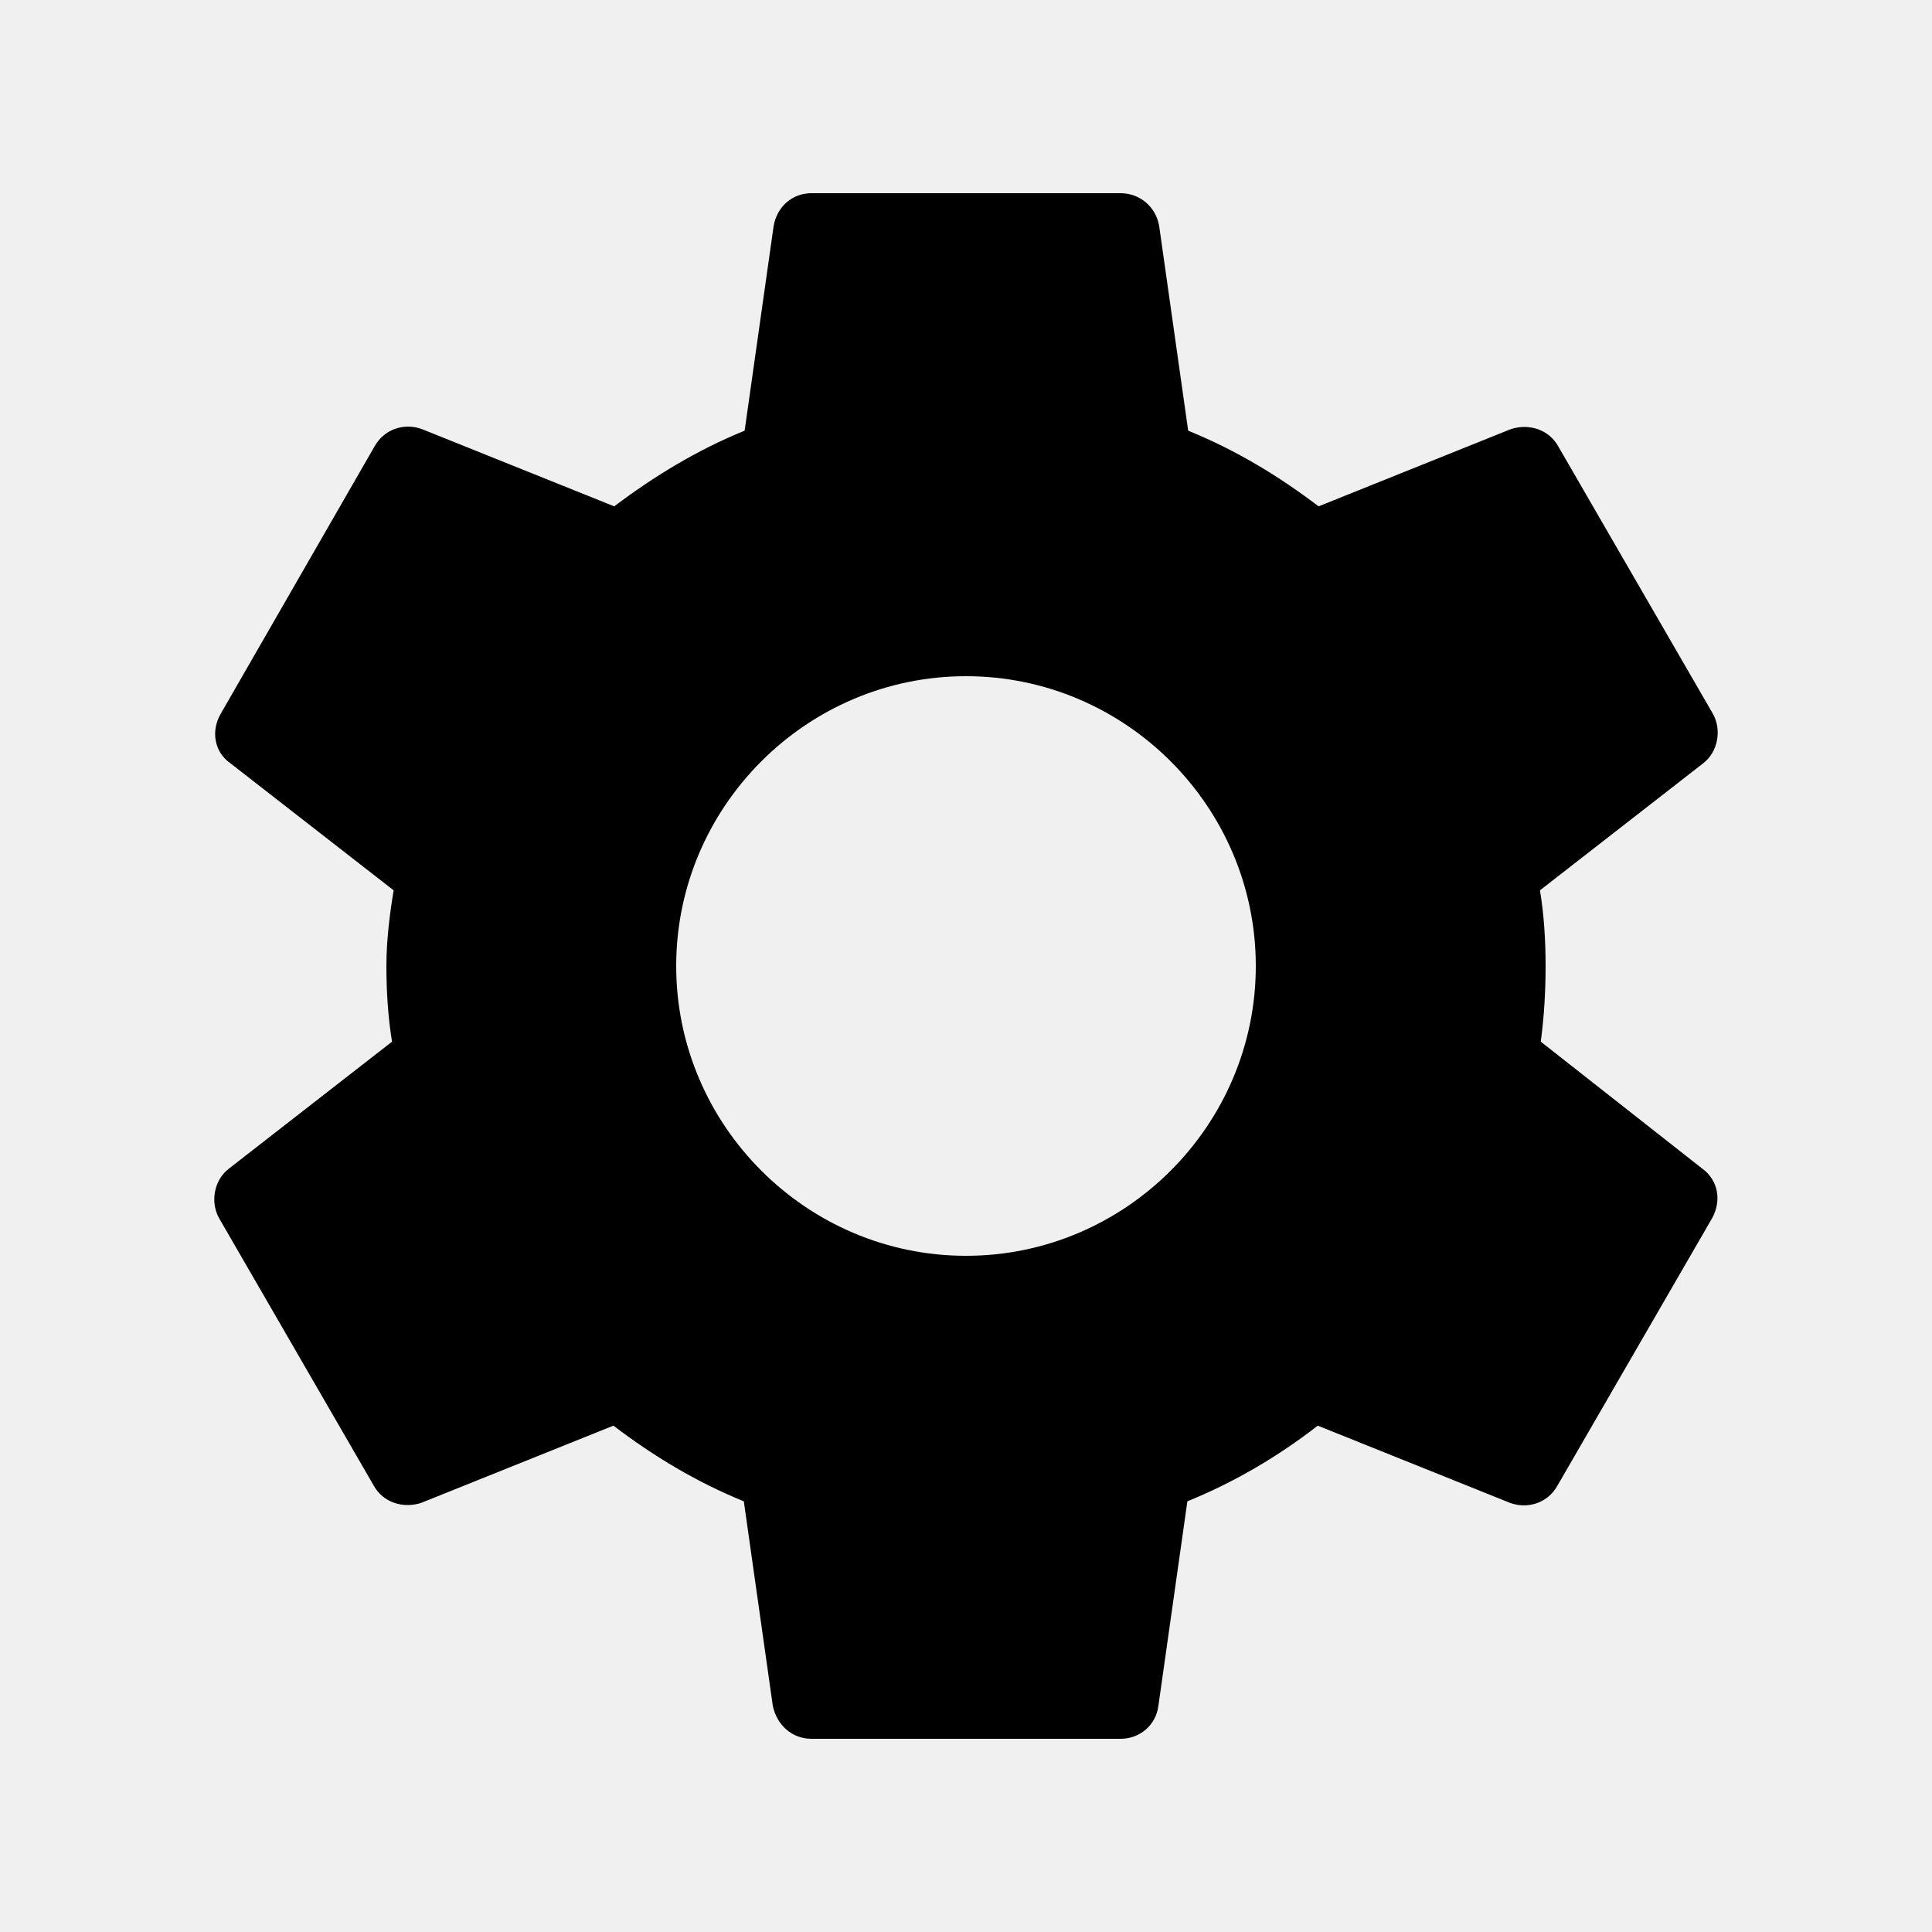
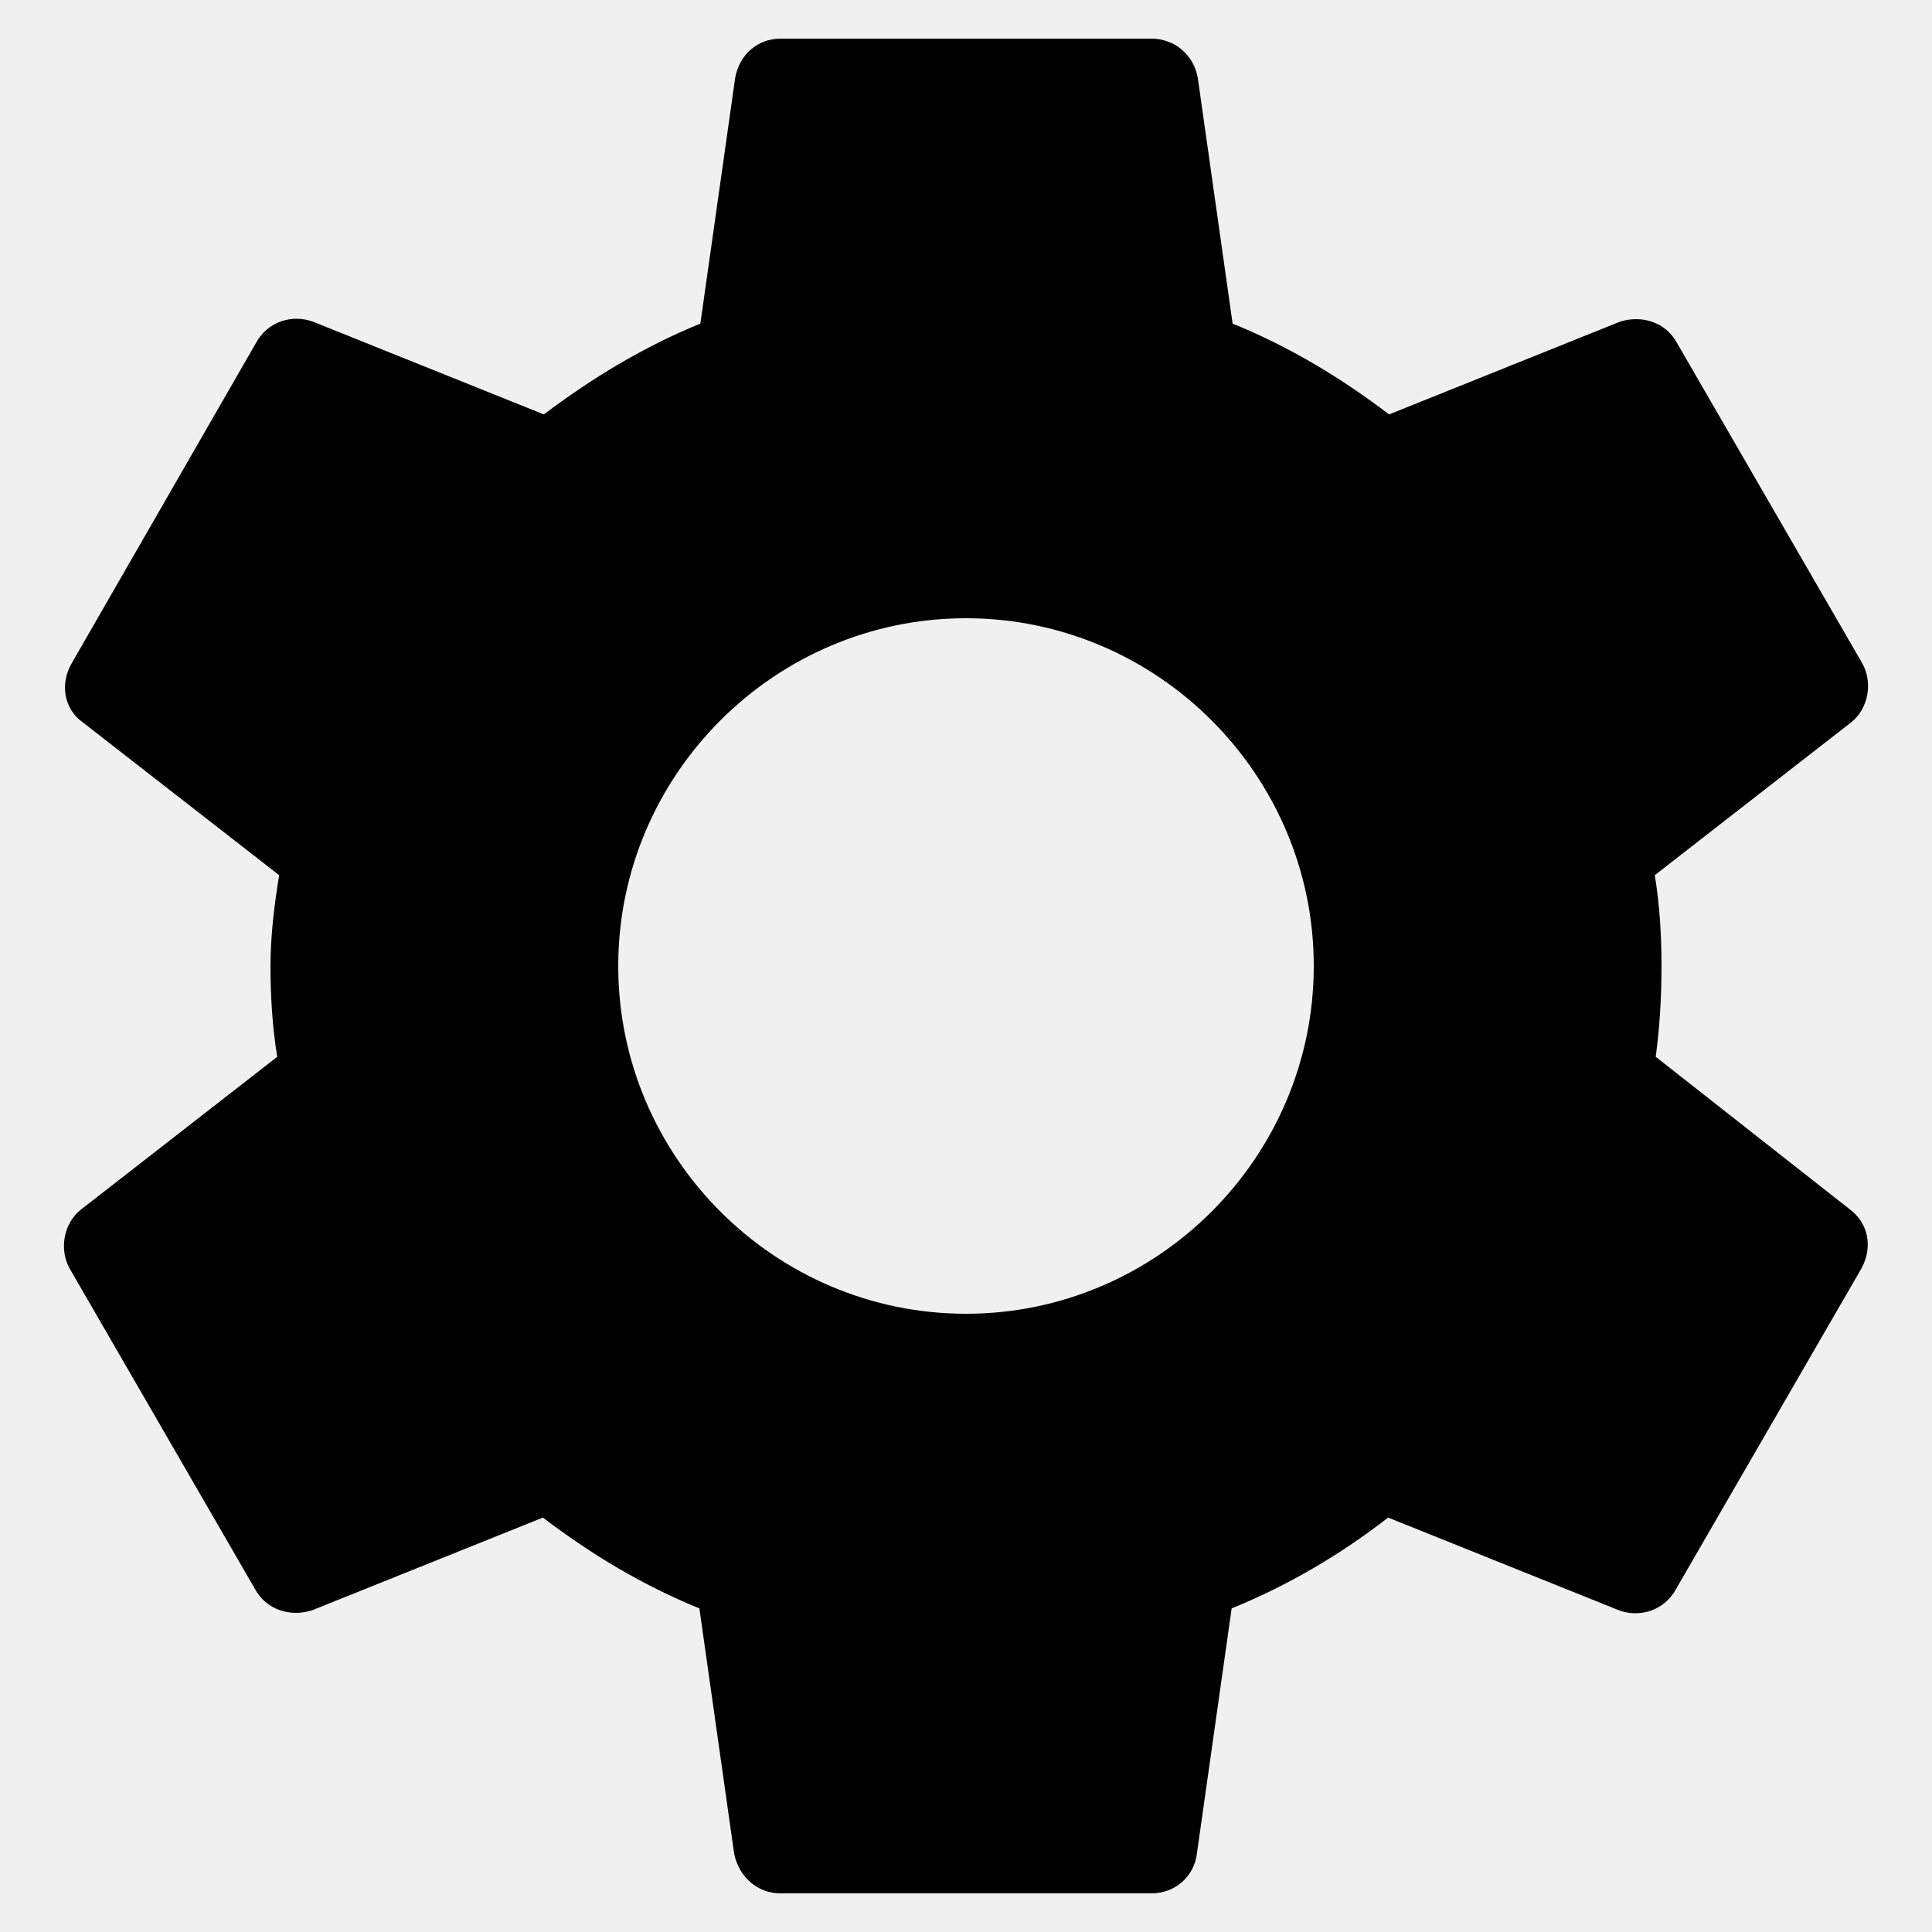
- <svg xmlns="http://www.w3.org/2000/svg" width="24" height="24" viewBox="0 0 24 24" fill="none">
-   <g clip-path="url(#clip0_313_17)">
-     <path d="M19.14 12.94C19.18 12.64 19.2 12.33 19.2 12C19.2 11.68 19.18 11.36 19.13 11.06L21.16 9.48C21.34 9.34 21.39 9.07 21.28 8.87L19.36 5.55C19.24 5.33 18.99 5.26 18.77 5.33L16.38 6.29C15.88 5.91 15.35 5.59 14.76 5.35L14.4 2.81C14.36 2.57 14.16 2.4 13.92 2.4H10.08C9.84 2.4 9.65 2.57 9.61 2.81L9.25 5.35C8.66 5.59 8.12 5.92 7.63 6.29L5.24 5.33C5.02 5.25 4.77 5.33 4.65 5.55L2.74 8.87C2.62 9.08 2.66 9.34 2.86 9.48L4.89 11.06C4.84 11.36 4.8 11.69 4.8 12C4.8 12.31 4.82 12.64 4.87 12.94L2.84 14.52C2.66 14.66 2.61 14.93 2.72 15.13L4.64 18.45C4.76 18.67 5.01 18.74 5.23 18.67L7.62 17.71C8.12 18.09 8.65 18.41 9.24 18.65L9.6 21.19C9.65 21.43 9.84 21.6 10.08 21.6H13.92C14.16 21.6 14.36 21.43 14.39 21.19L14.75 18.65C15.34 18.41 15.88 18.09 16.37 17.71L18.76 18.67C18.98 18.75 19.23 18.67 19.35 18.45L21.27 15.13C21.39 14.91 21.34 14.66 21.15 14.52L19.14 12.94ZM12 15.6C10.02 15.6 8.4 13.98 8.4 12C8.4 10.02 10.02 8.4 12 8.4C13.98 8.4 15.6 10.02 15.6 12C15.6 13.98 13.98 15.6 12 15.6Z" fill="black" />
-   </g>
-   <defs>
-     <clipPath id="clip0_313_17">
-       <rect width="24" height="24" fill="white" />
-     </clipPath>
-   </defs>
+ <svg xmlns="http://www.w3.org/2000/svg" width="20" height="20" viewBox="0 0 20 20" fill="none">
+   <path d="M17.14 10.94C17.18 10.64 17.2 10.33 17.2 10C17.2 9.68 17.18 9.36 17.13 9.06L19.16 7.48C19.34 7.34 19.39 7.07 19.28 6.87L17.36 3.55C17.24 3.33 16.99 3.26 16.77 3.33L14.38 4.29C13.88 3.91 13.35 3.59 12.76 3.35L12.4 0.81C12.36 0.57 12.16 0.4 11.92 0.4H8.08C7.84 0.4 7.65 0.57 7.61 0.81L7.25 3.35C6.66 3.59 6.12 3.92 5.63 4.29L3.24 3.33C3.02 3.25 2.77 3.33 2.65 3.55L0.74 6.87C0.62 7.08 0.66 7.34 0.86 7.48L2.89 9.06C2.84 9.36 2.8 9.69 2.8 10C2.8 10.31 2.82 10.64 2.87 10.94L0.84 12.52C0.66 12.66 0.61 12.93 0.72 13.13L2.64 16.45C2.76 16.67 3.01 16.74 3.23 16.67L5.62 15.71C6.12 16.09 6.65 16.41 7.24 16.65L7.6 19.19C7.65 19.43 7.84 19.6 8.08 19.6H11.92C12.16 19.6 12.36 19.43 12.39 19.19L12.75 16.65C13.34 16.41 13.88 16.09 14.37 15.71L16.76 16.67C16.98 16.75 17.23 16.67 17.35 16.45L19.27 13.13C19.39 12.91 19.34 12.66 19.15 12.52L17.14 10.94ZM10 13.6C8.02 13.6 6.4 11.98 6.4 10C6.4 8.02 8.02 6.4 10 6.4C11.98 6.4 13.6 8.02 13.6 10C13.6 11.98 11.98 13.6 10 13.6Z" fill="black" />
</svg>
